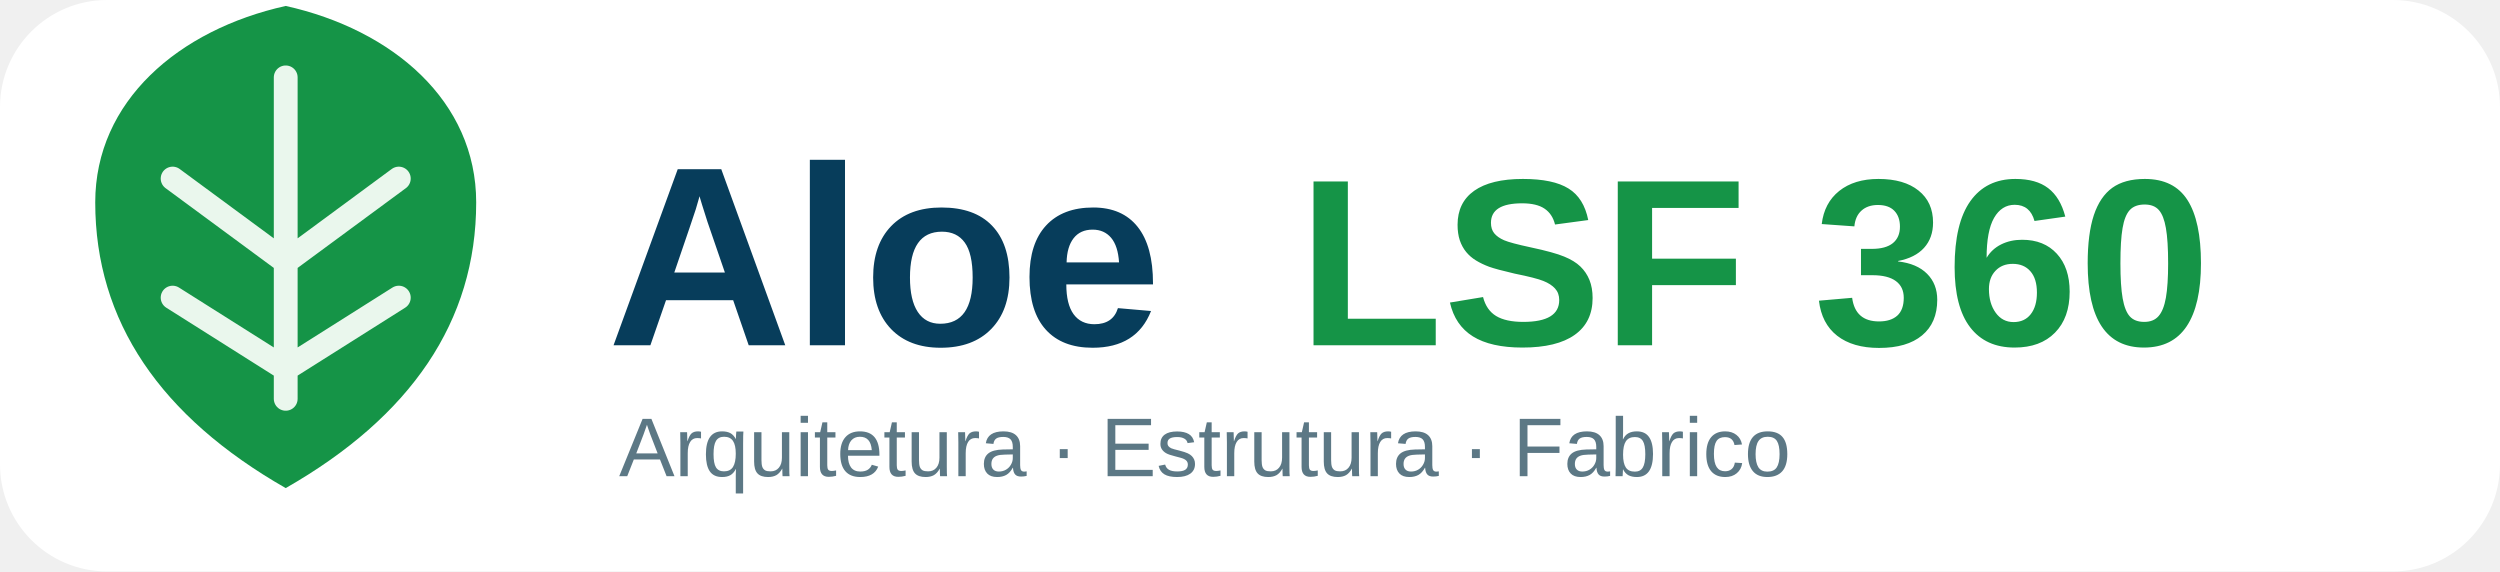
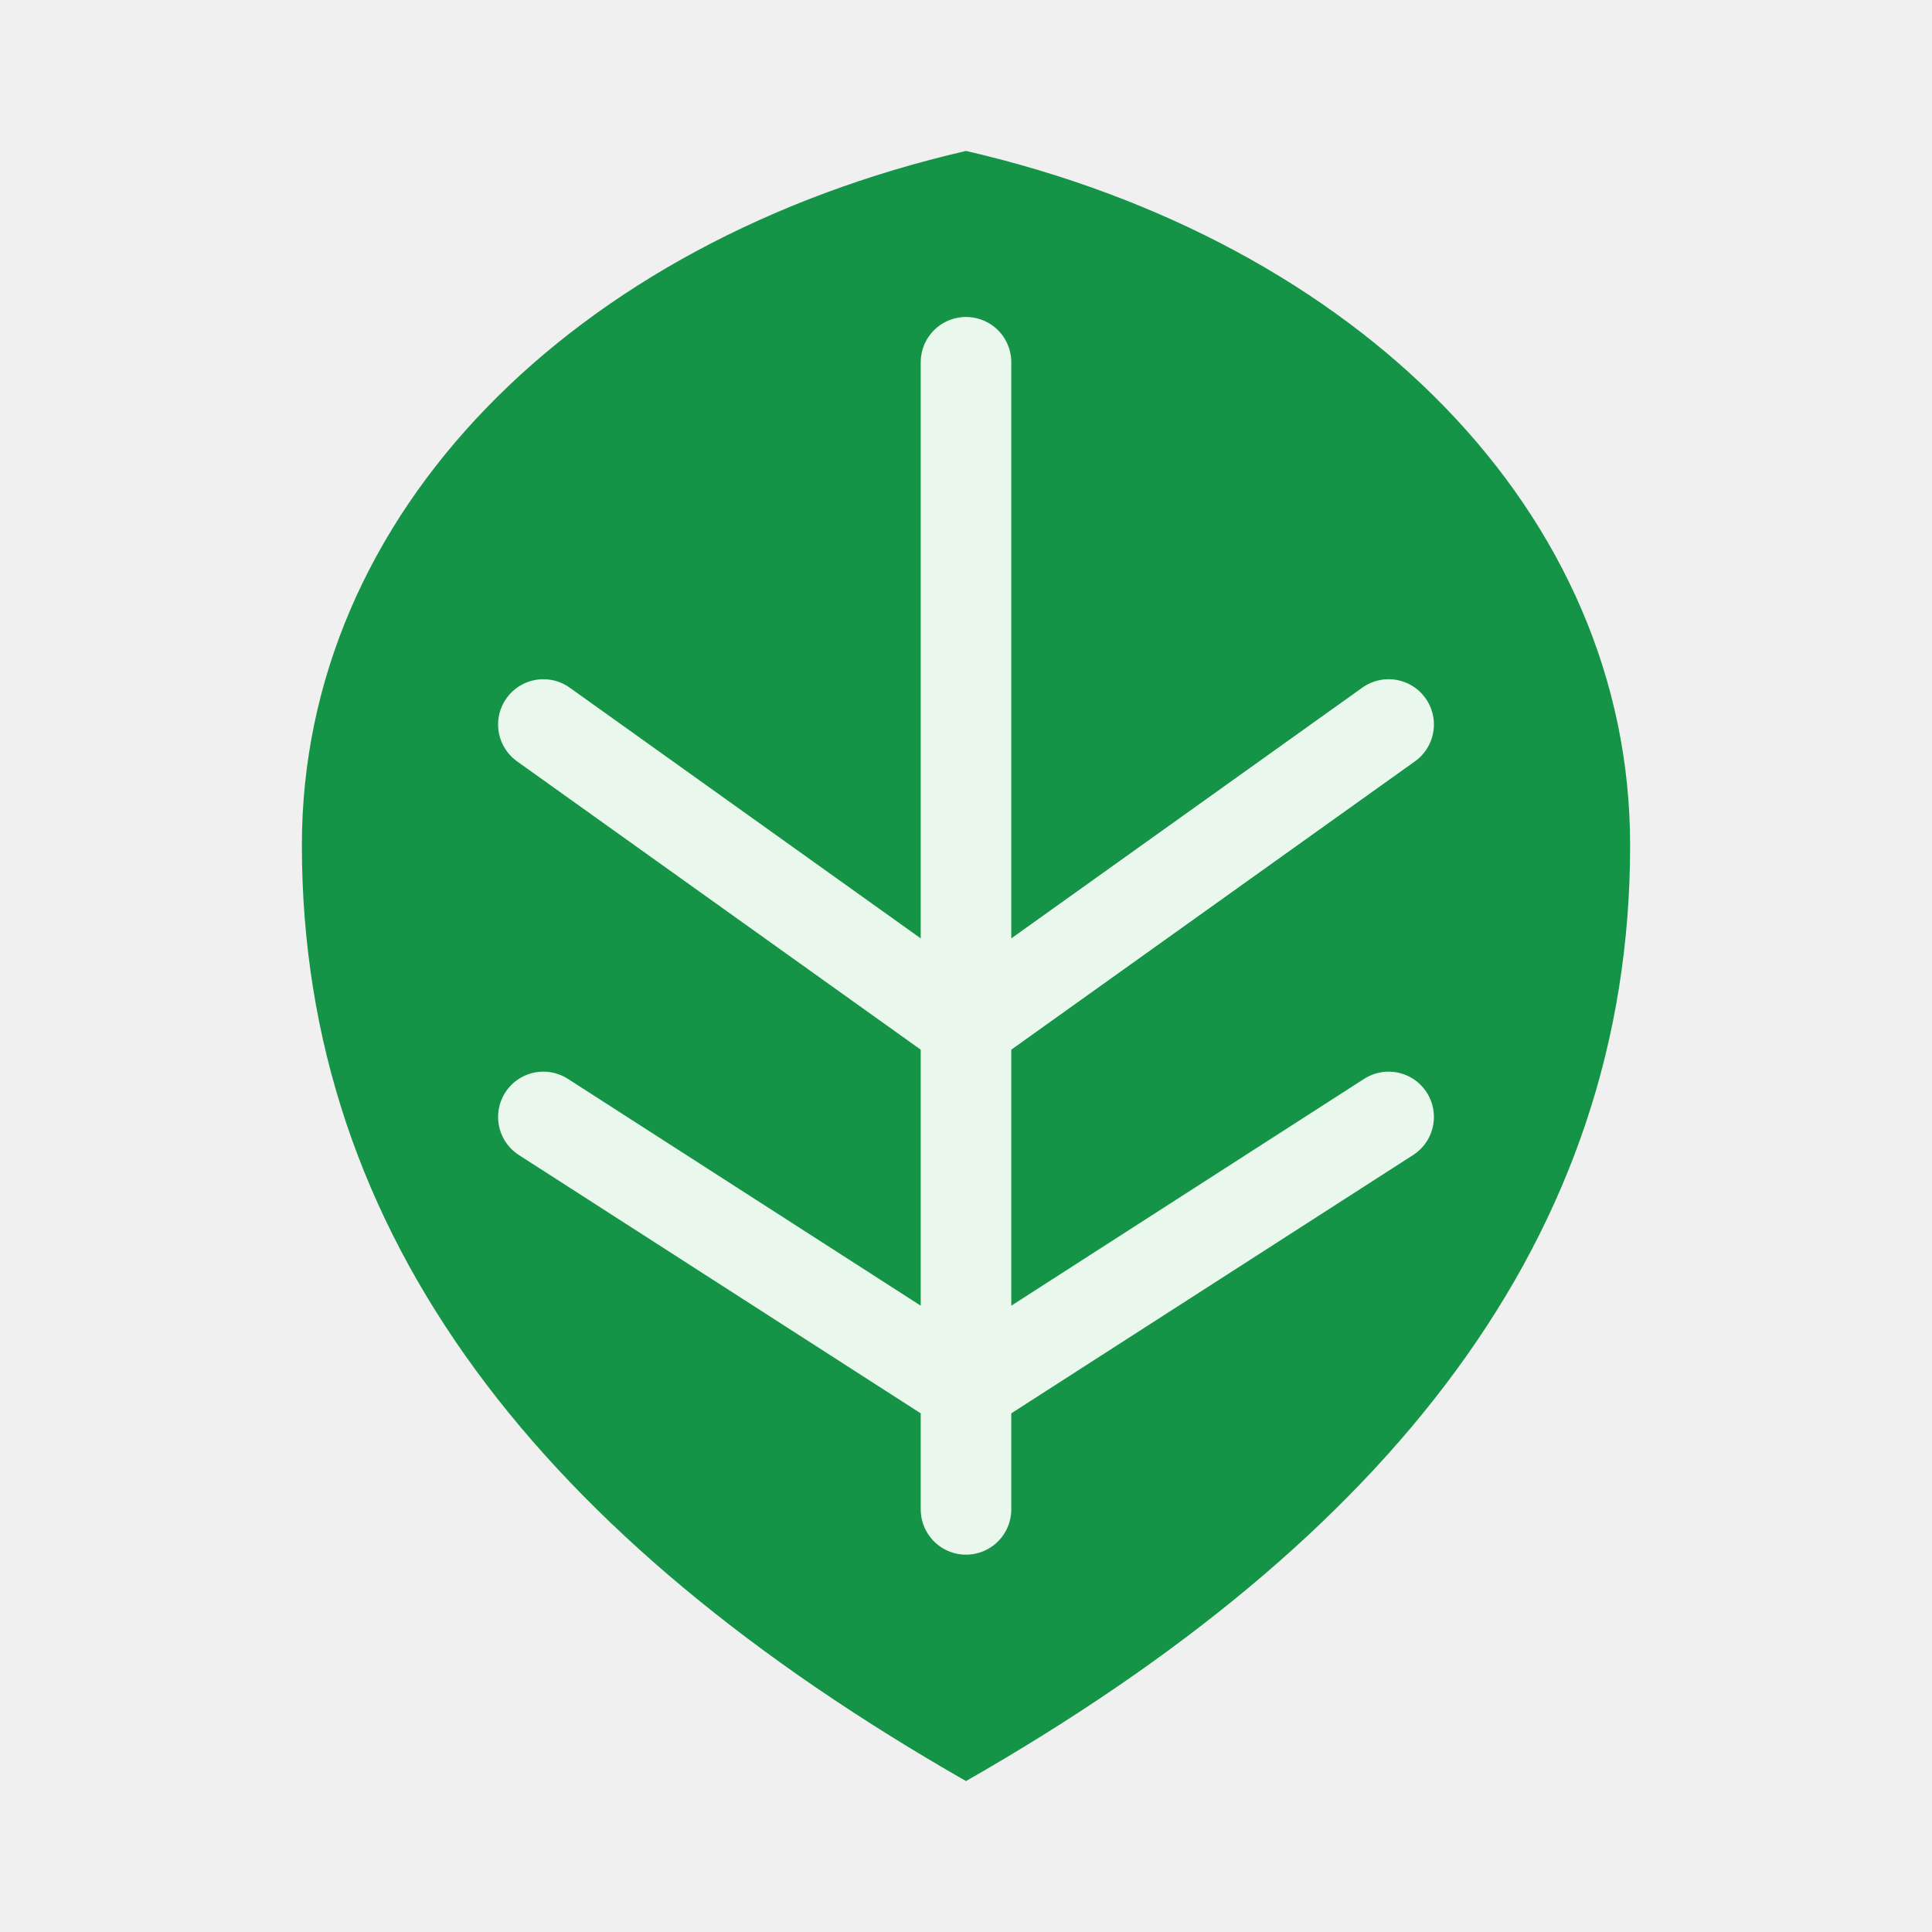
- <svg xmlns="http://www.w3.org/2000/svg" viewBox="0 0 420 96" role="img" aria-label="Aloe LSF 360">
-   <rect width="420" height="96" rx="18" fill="#ffffff" />
-   <path d="M48 82C27 70 16 54 16 34C16 17 30 5 48 1C66 5 80 17 80 34C80 54 69 70 48 82Z" fill="#159447" />
-   <path d="M48 13v54M29 30l19 14m19-14-19 14M29 50l19 12m19-12-19 12" fill="none" stroke="#eaf7ed" stroke-width="4" stroke-linecap="round" />
-   <text x="102" y="58" font-family="Arial, Helvetica, sans-serif" font-size="43" font-weight="800" fill="#073d5b">Aloe</text>
-   <text x="218" y="58" font-family="Arial, Helvetica, sans-serif" font-size="40" font-weight="800" fill="#159447">LSF 360</text>
-   <text x="104" y="80" font-family="Arial, Helvetica, sans-serif" font-size="14" fill="#5c7885">Arquitetura · Estrutura · Fabrico</text>
+ <svg xmlns="http://www.w3.org/2000/svg" viewBox="0 0 64 64">
+   <path d="M32 59C18 51 10 41 10 28C10 17 19 8 32 5C45 8 54 17 54 28C54 41 46 51 32 59Z" fill="#159447" />
+   <path d="M32 12v38M18 24l14 10m14-10-14 10M18 37l14 9m14-9-14 9" fill="none" stroke="#eaf7ed" stroke-width="3" stroke-linecap="round" />
</svg>
